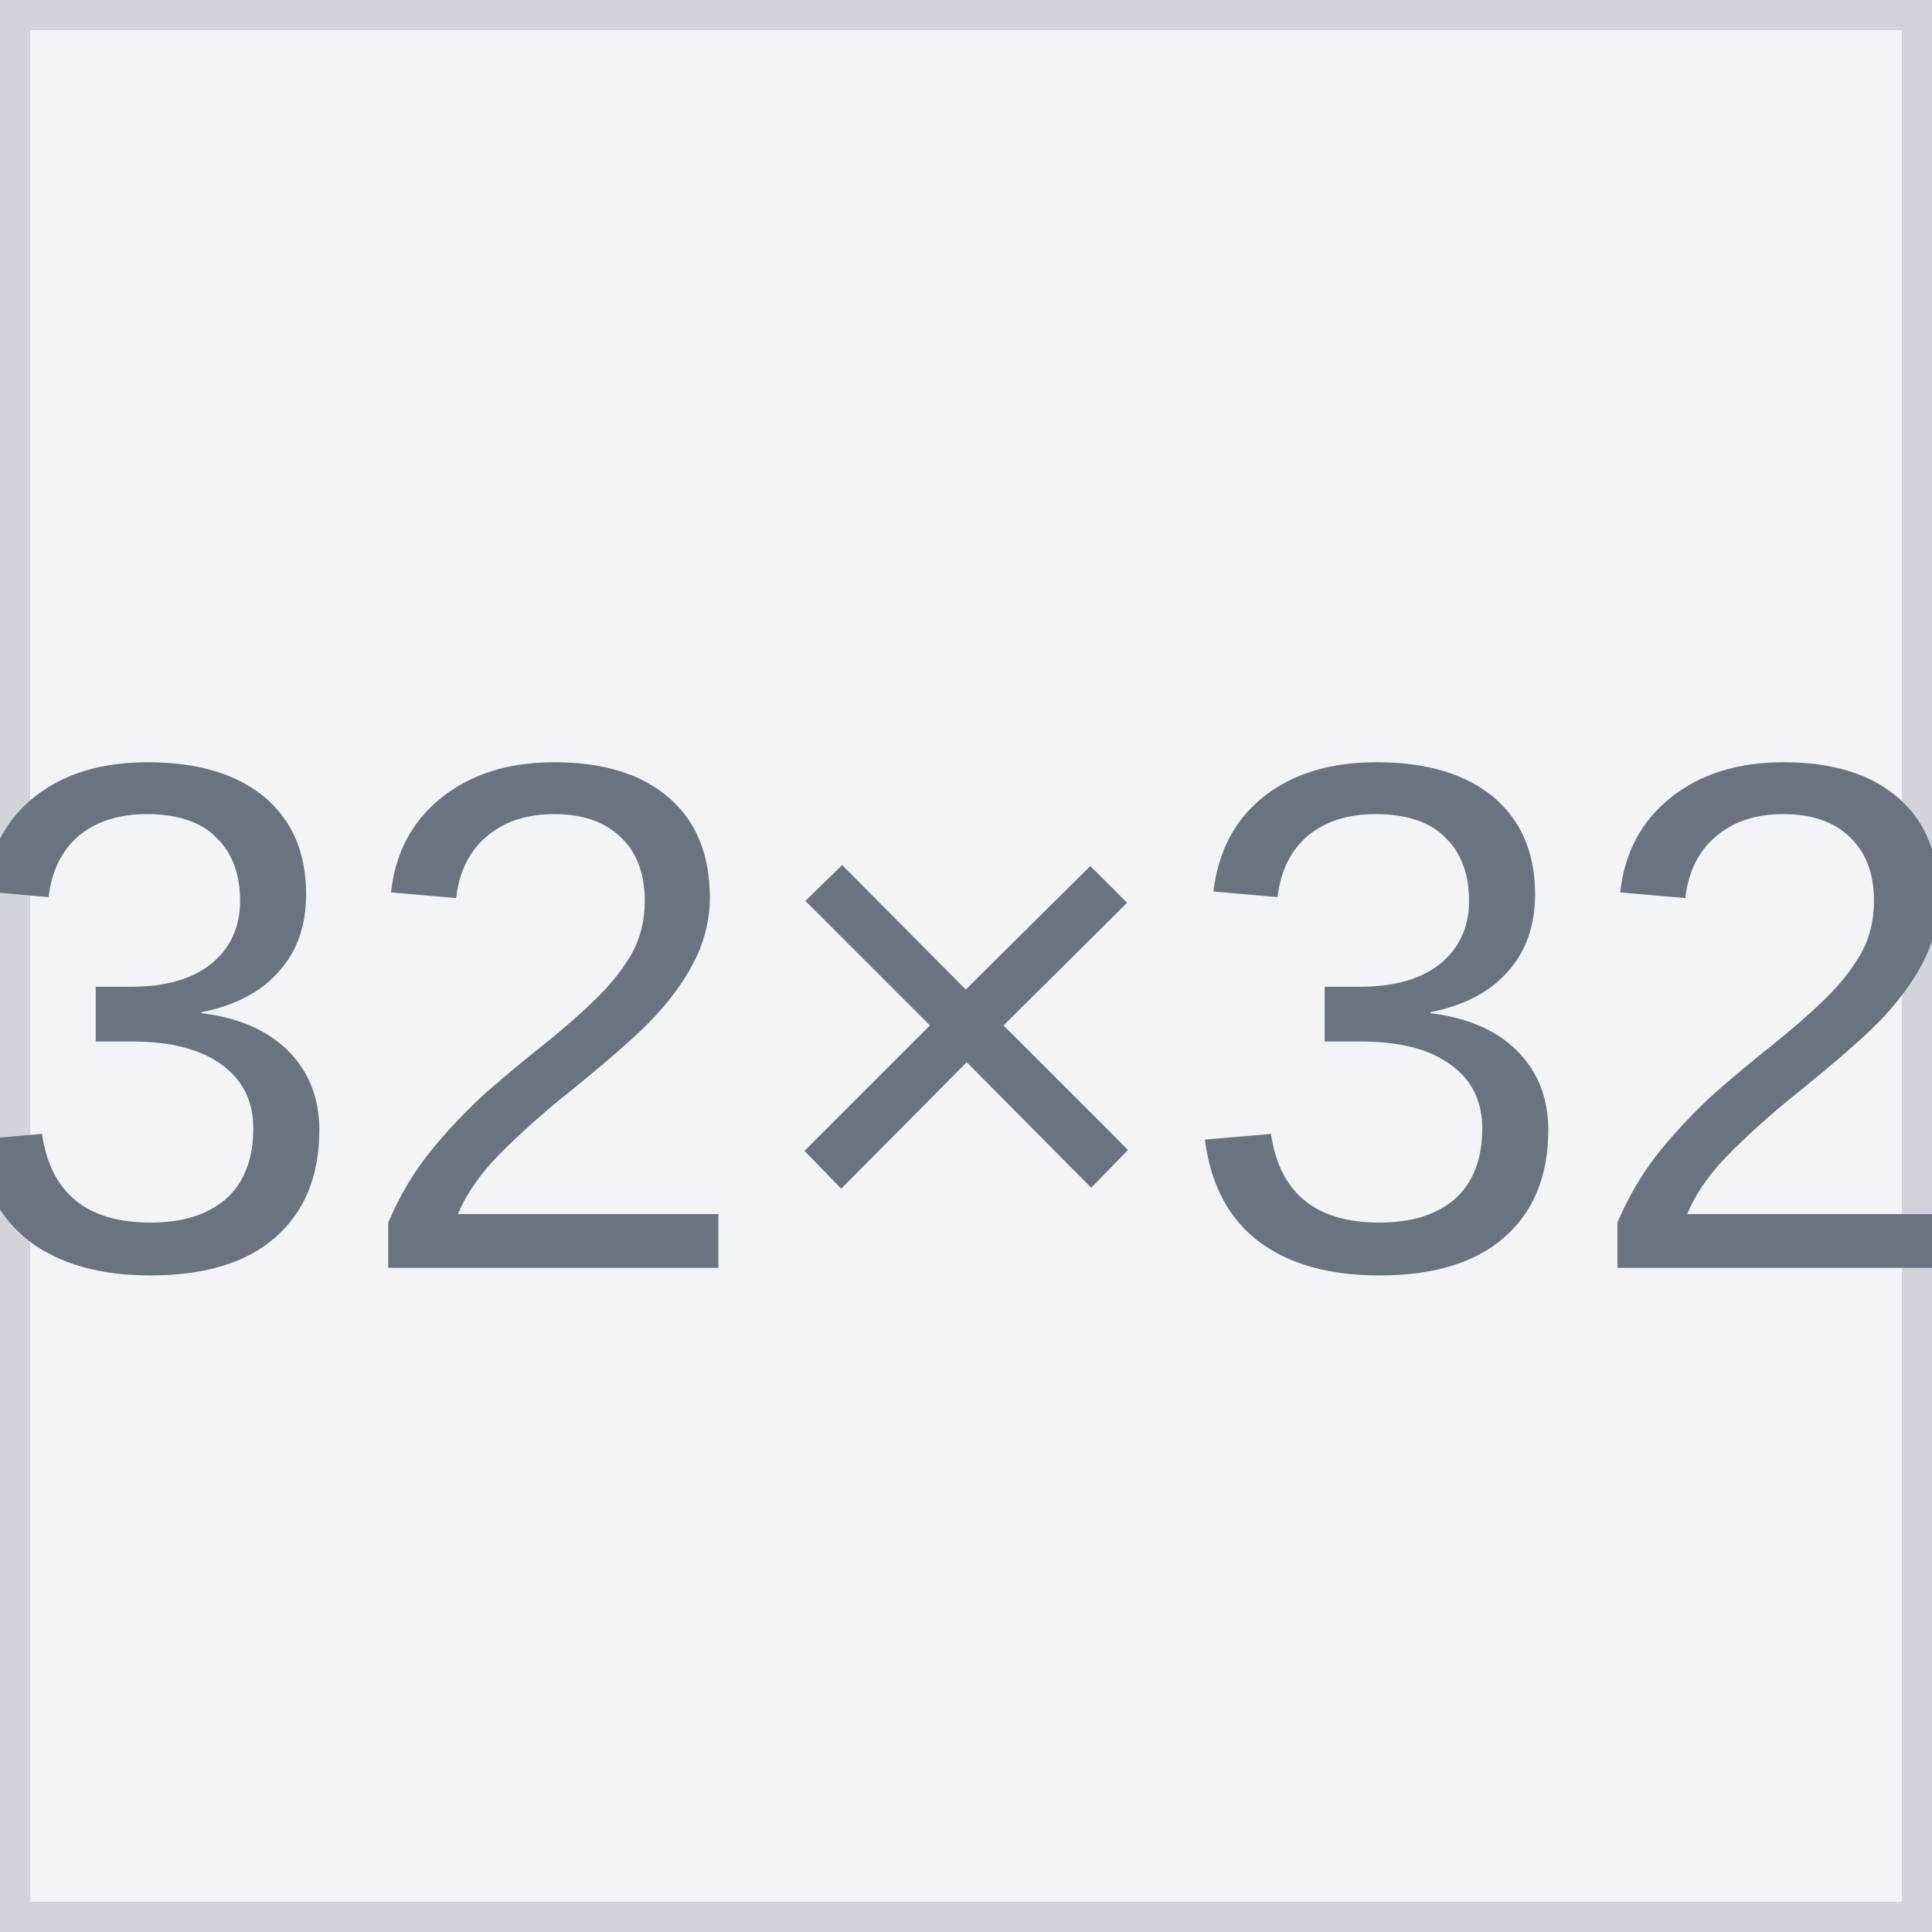
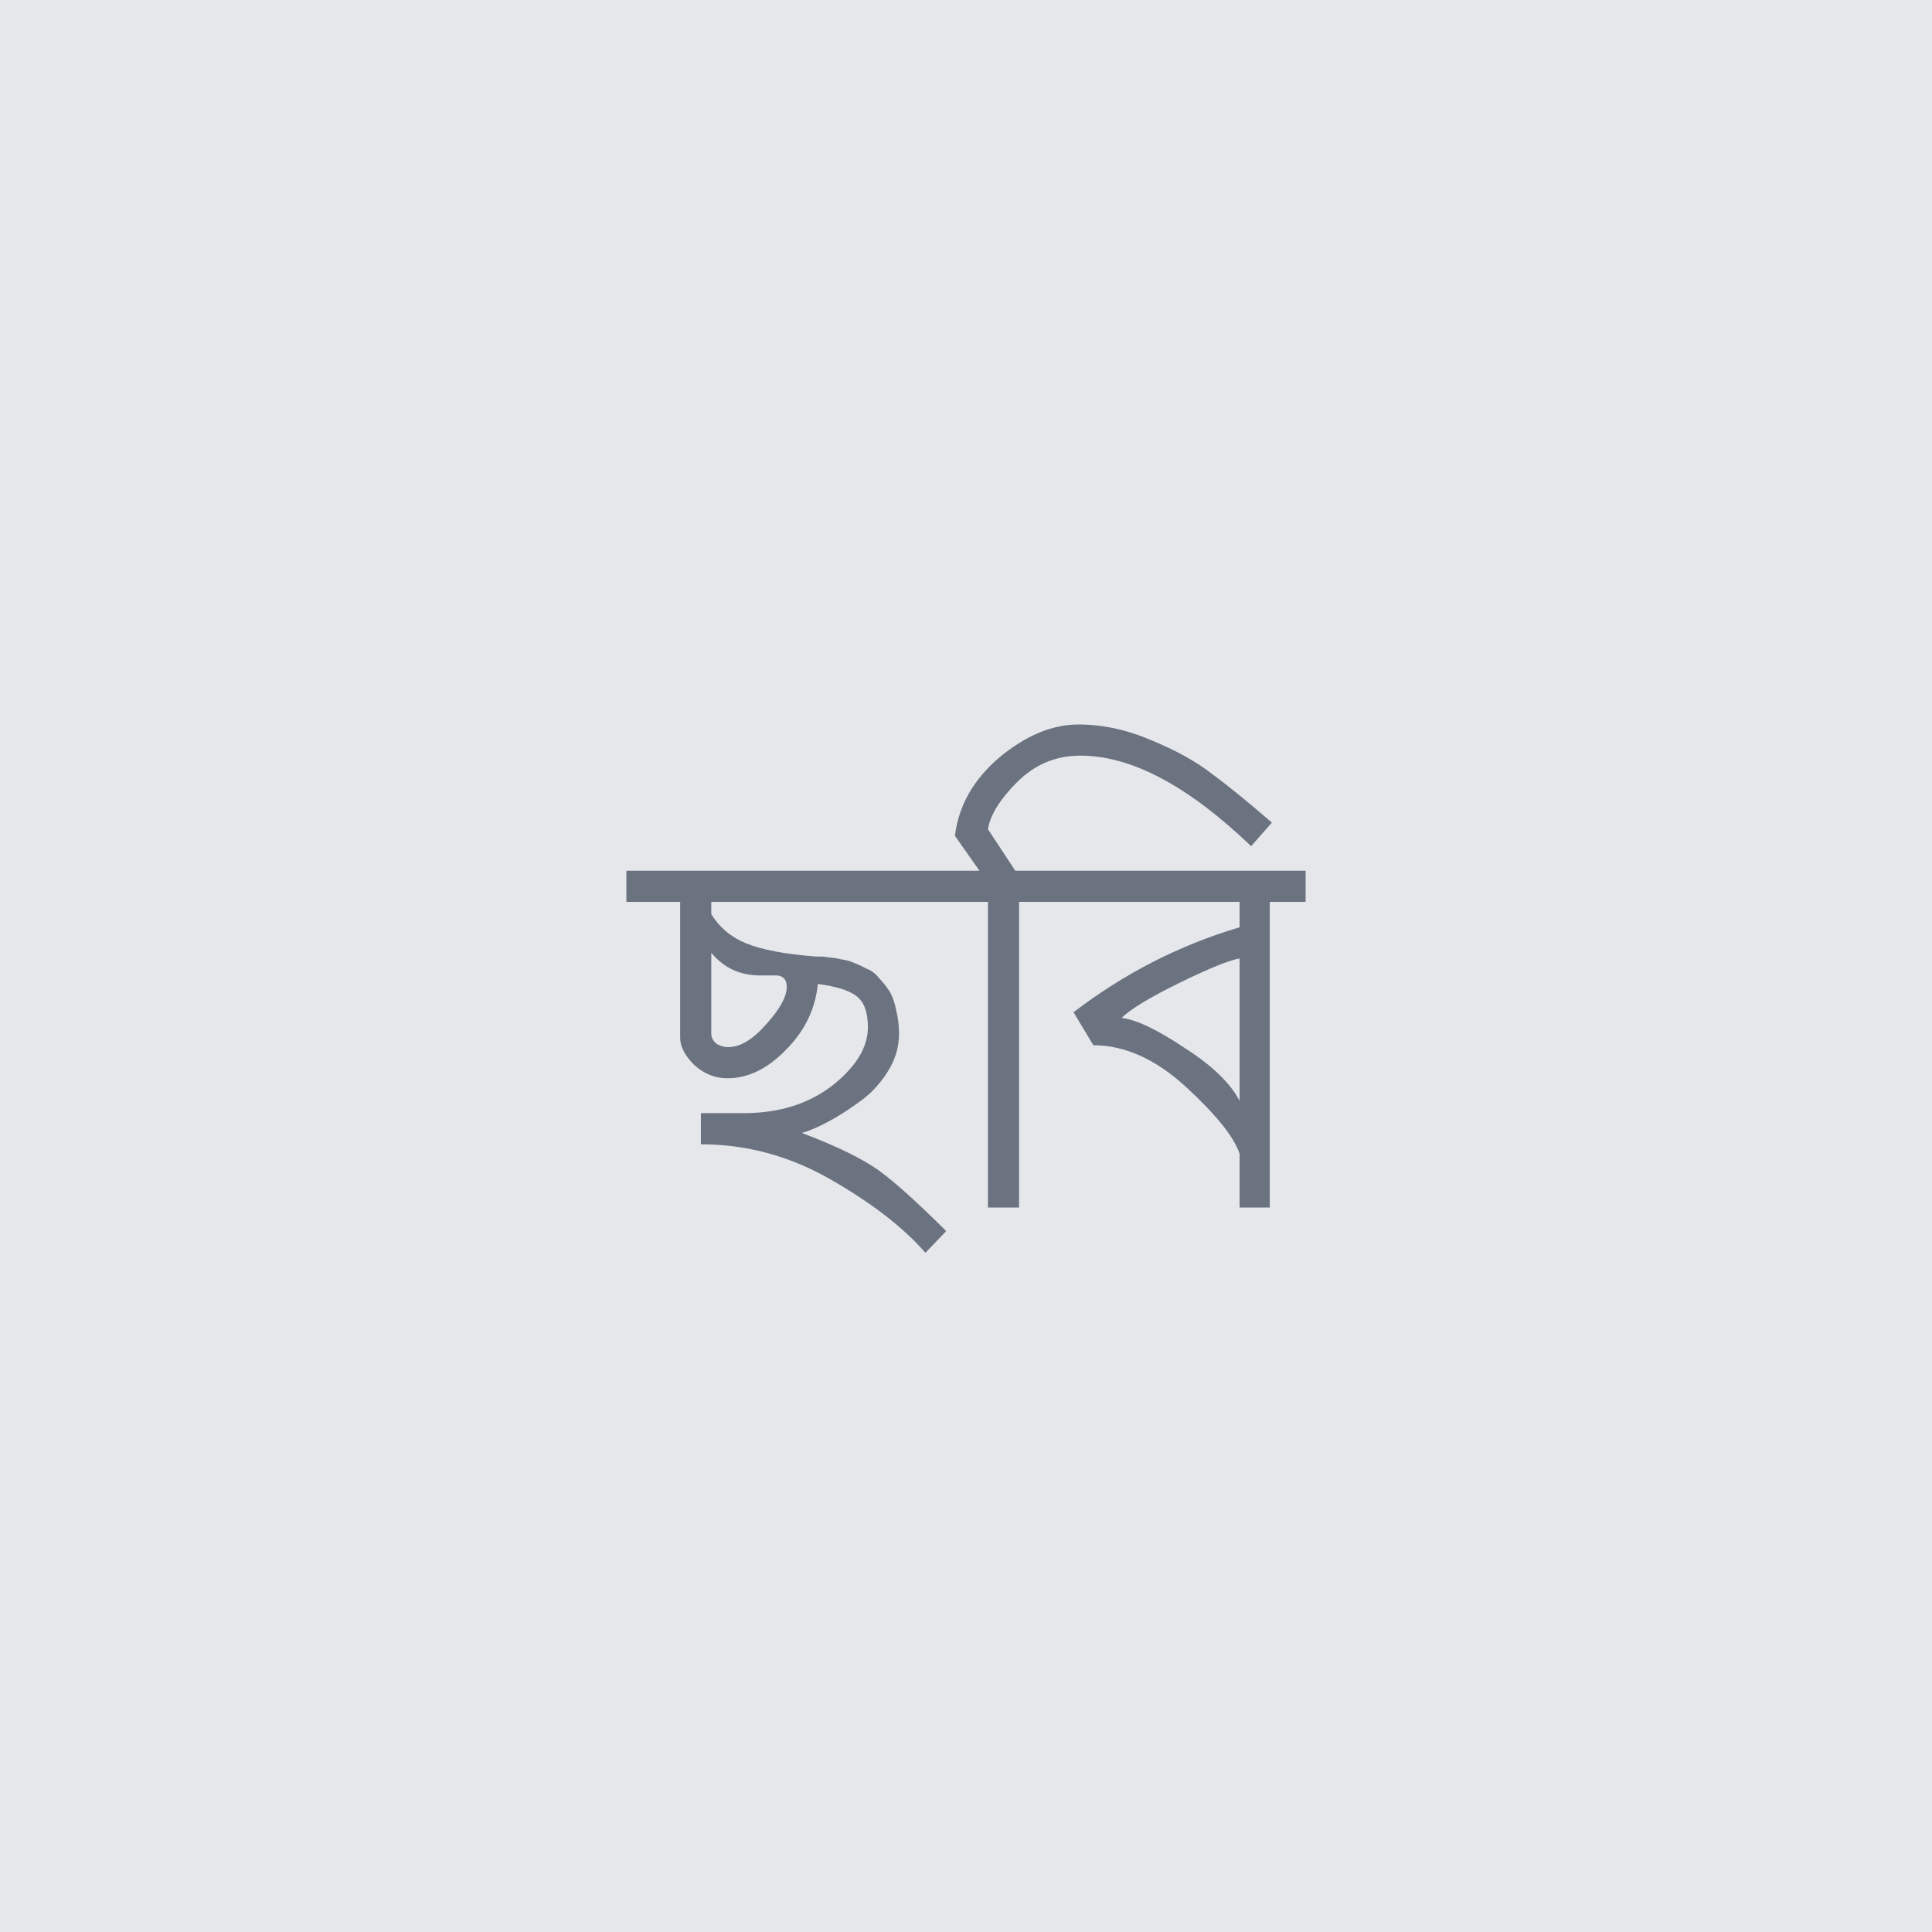
- <svg xmlns="http://www.w3.org/2000/svg" width="32" height="32" viewBox="0 0 32 32">
-   <rect width="32" height="32" fill="#f3f4f6" stroke="#d1d5db" stroke-width="1" />
-   <text x="16" y="21" font-family="Arial, sans-serif" font-size="12" fill="#6b7280" text-anchor="middle">32×32</text>
+ <svg xmlns="http://www.w3.org/2000/svg" width="32" height="32">
+   <rect width="32" height="32" fill="#e5e7eb" />
+   <text x="16" y="20" text-anchor="middle" font-family="Arial" font-size="10" fill="#6b7280">ছবি</text>
</svg>
